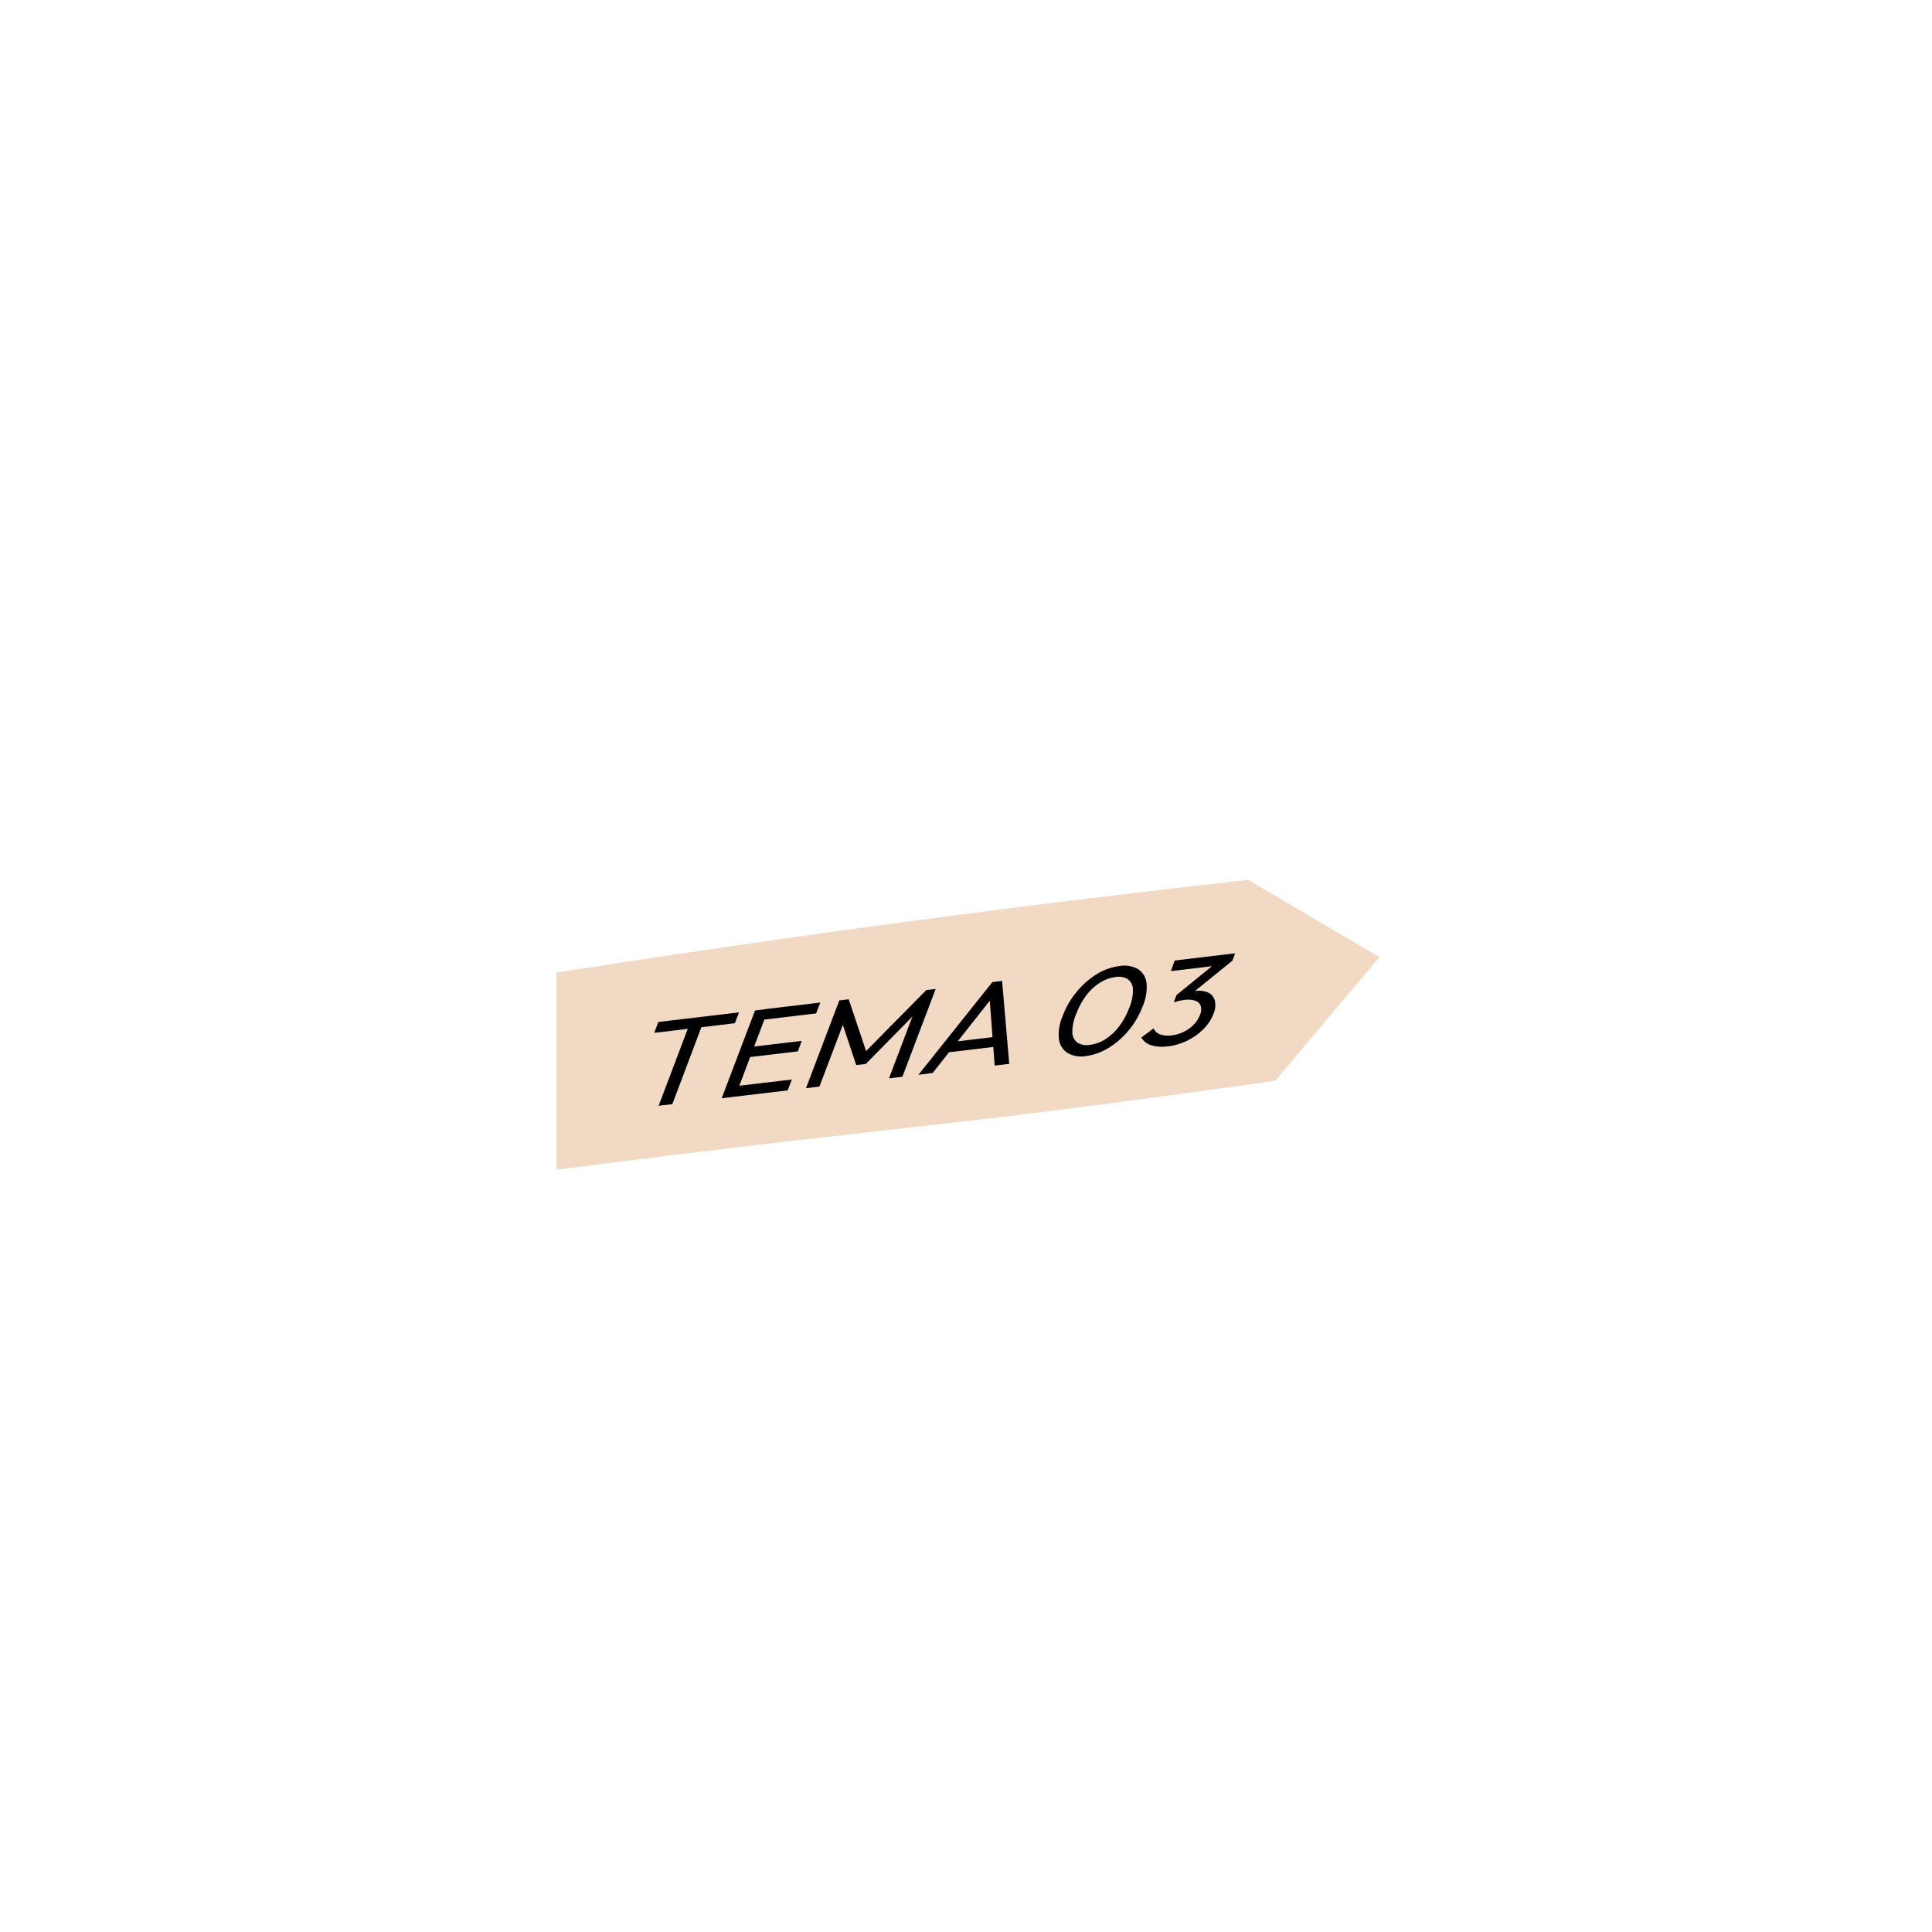
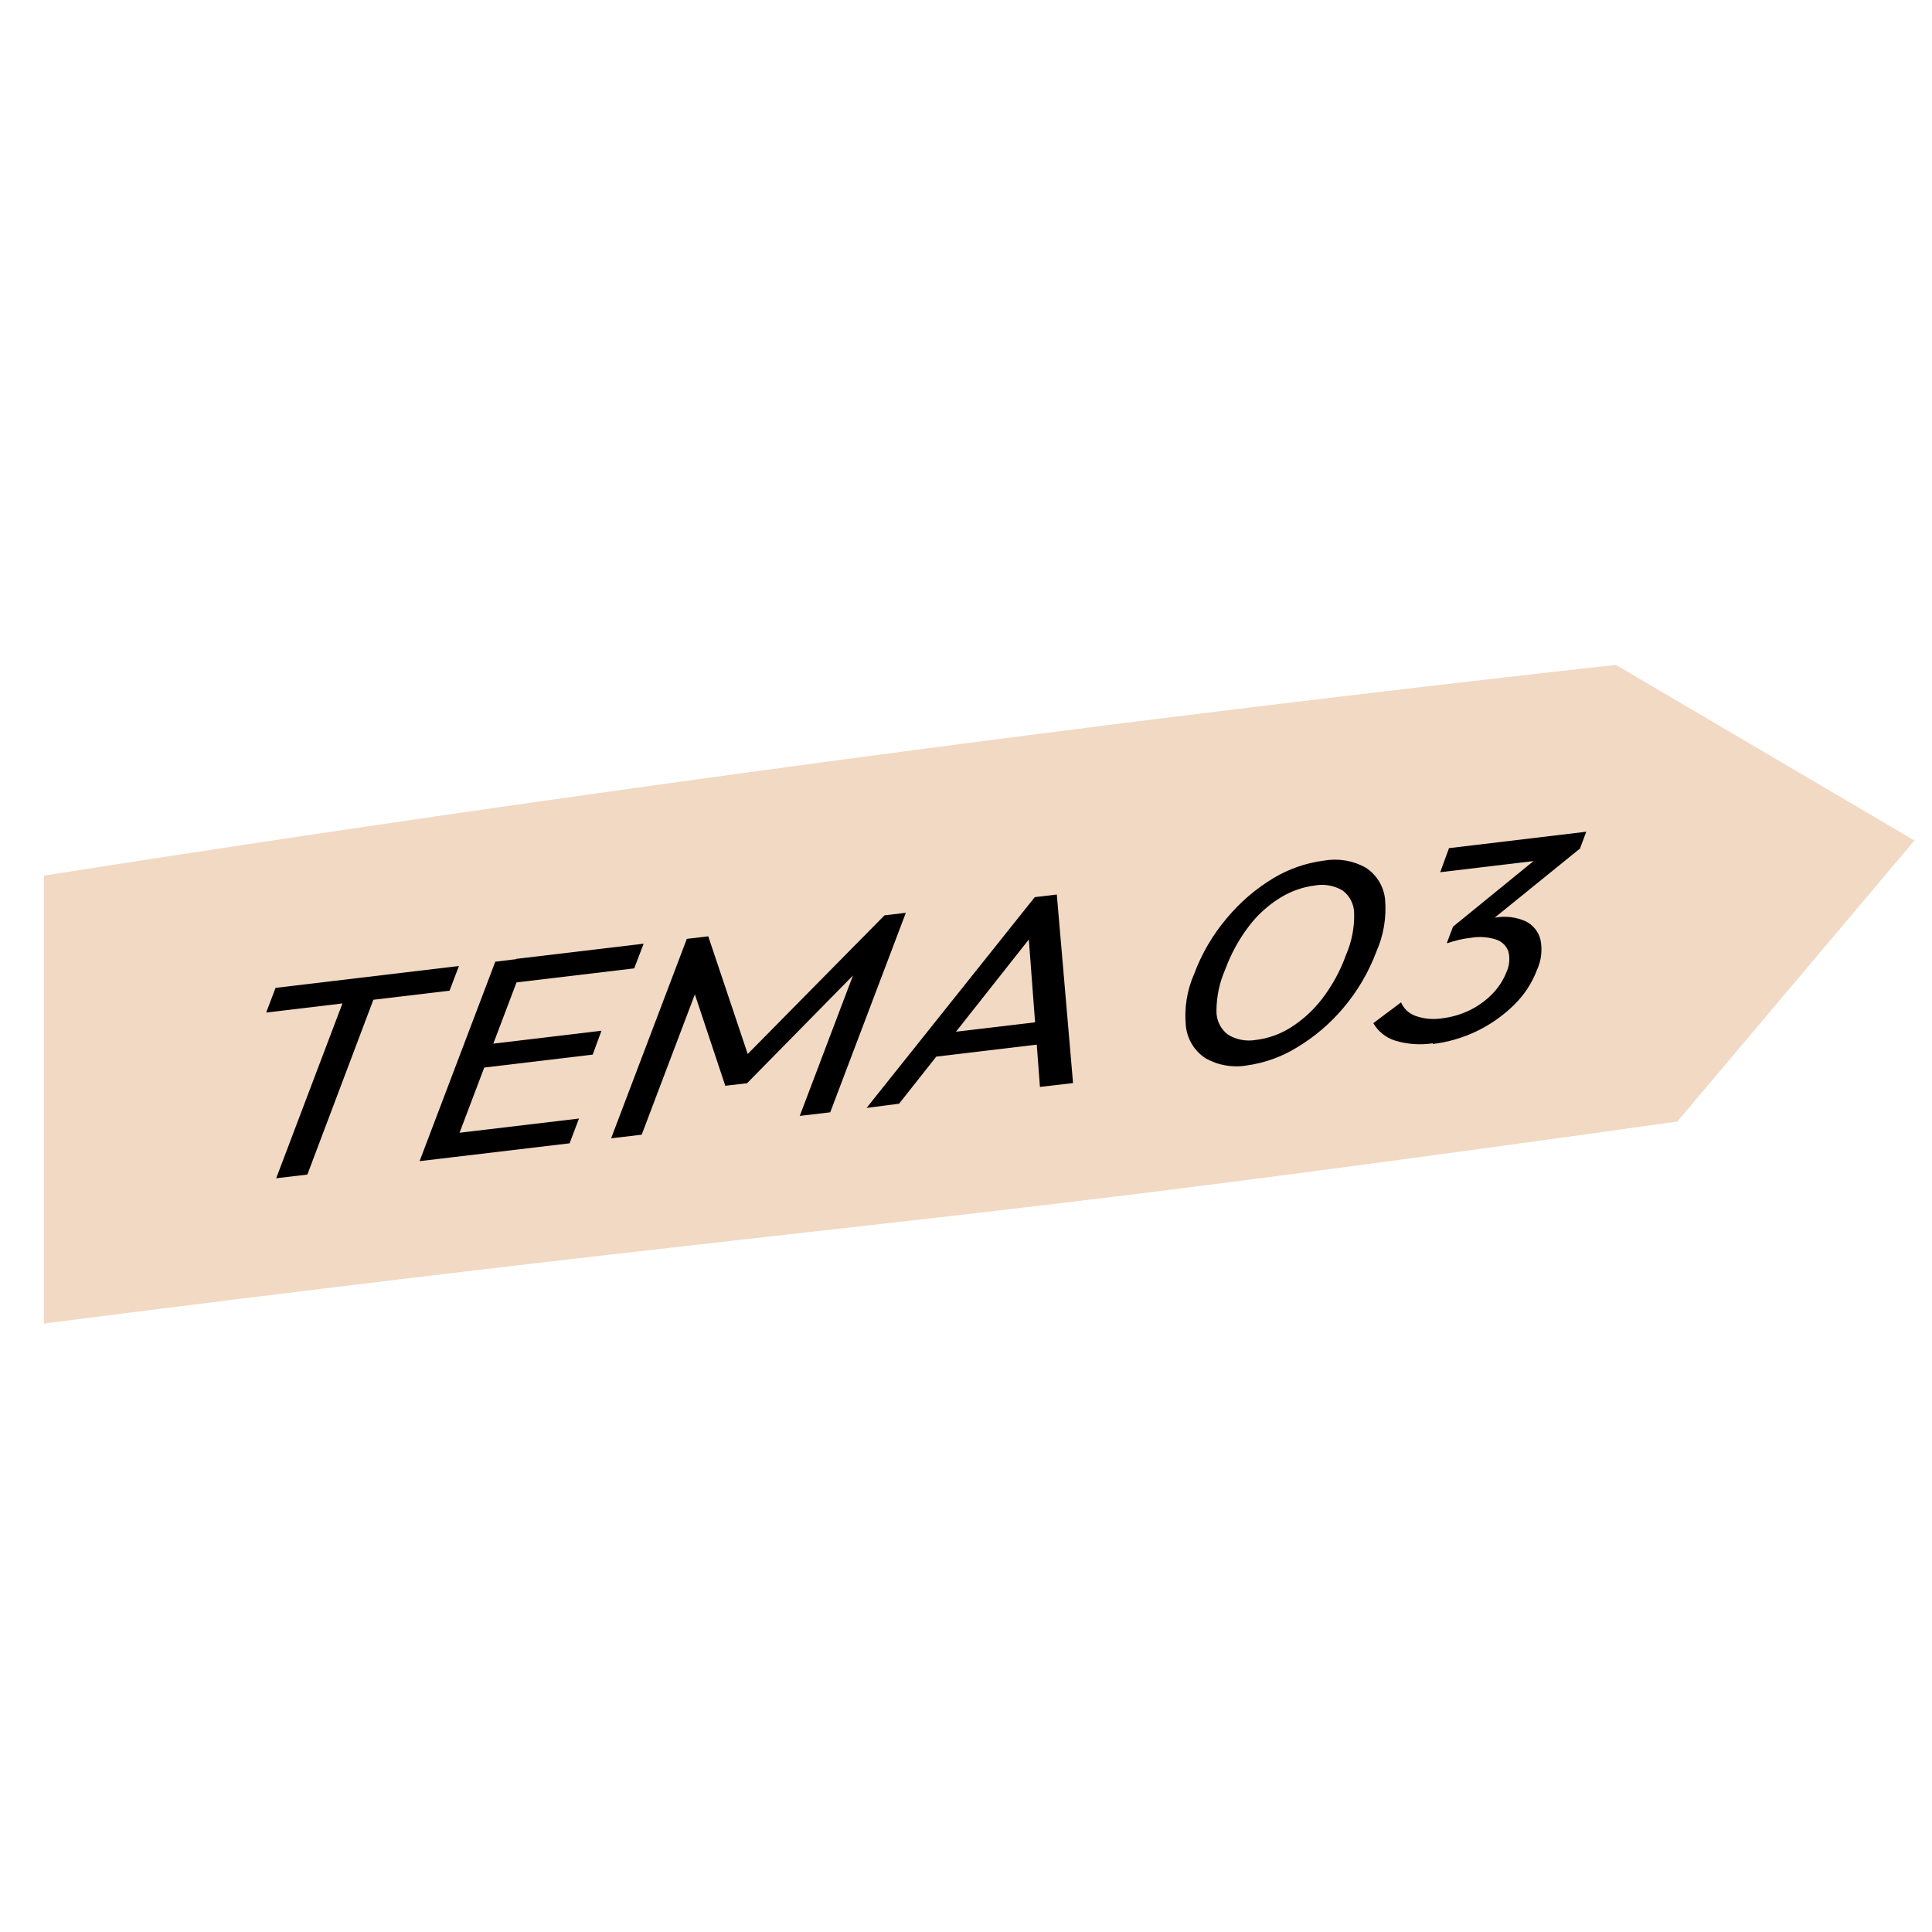
- <svg xmlns="http://www.w3.org/2000/svg" viewBox="0 0 500 500">
+ <svg xmlns="http://www.w3.org/2000/svg" viewBox="0 0 220 220">
  <defs>
    <style>.cls-1{fill:#f2d9c4;}</style>
  </defs>
  <g id="Layer_9" data-name="Layer 9">
-     <path class="cls-1" d="M330,279.71c-18.29,2.58-33.41,4.61-44,6-39.83,5.24-59.78,6.87-110,13-14.08,1.72-25.41,3.16-32,4v-51q58.59-9.21,120-17,29.78-3.75,59-7l34,20Z" />
-     <path d="M169.31,267.3l1.07-2.81L191.26,262l-1.07,2.81Zm1.14,18.87,8.36-22.06,3.52-.42L174,285.75Z" />
-     <path d="M186.78,284.22l8.62-22.71,3.47-.42-8.61,22.72Zm2.37-.28,1.07-2.82,14.71-1.75-1.07,2.82ZM193,273.7l1-2.72,13.49-1.61-1,2.72ZM196.7,264l1.07-2.81,14.52-1.73-1.07,2.81Z" />
-     <path d="M208.59,281.62l8.62-22.71,2.44-.29,4.87,14.52-1.67.19,16.87-17.1,2.43-.29-8.61,22.72-3.47.41,6.56-17.31.7.1-13.26,13.49-2.48.29-3.81-11.45.85-.29-6.56,17.31Z" />
-     <path d="M237.68,278.16l19.15-24,2.51-.3,1.85,21.47-3.77.44-1.37-18.18,1.33-.16-16,20.25Zm7-5.73,1-2.69,13.49-1.6-1,2.68Z" />
-     <path d="M281,273.32a7.1,7.1,0,0,1-4.72-.81,5,5,0,0,1-2.24-3.63,11.88,11.88,0,0,1,1-6,21.22,21.22,0,0,1,3.73-6.35A20.79,20.79,0,0,1,284,252a14.89,14.89,0,0,1,5.75-2,7.21,7.21,0,0,1,4.75.79,4.89,4.89,0,0,1,2.22,3.6,12.15,12.15,0,0,1-1,6.05,21.69,21.69,0,0,1-3.74,6.37,21.14,21.14,0,0,1-5.27,4.5A14.73,14.73,0,0,1,281,273.32Zm1-2.9A9.6,9.6,0,0,0,286,269a13.87,13.87,0,0,0,3.54-3.24,18.48,18.48,0,0,0,2.73-5,11.24,11.24,0,0,0,.93-4.7,3.26,3.26,0,0,0-1.32-2.65,4.6,4.6,0,0,0-3.21-.56,9.74,9.74,0,0,0-3.92,1.41,13.06,13.06,0,0,0-3.53,3.21,18.8,18.8,0,0,0-2.7,4.93,11.8,11.8,0,0,0-1,4.74,3.31,3.31,0,0,0,1.3,2.68A4.57,4.57,0,0,0,282,270.42Z" />
-     <path d="M302.16,270.8a9.74,9.74,0,0,1-4.25-.29,4.37,4.37,0,0,1-2.53-2l3.16-2.37a2.78,2.78,0,0,0,1.64,1.54,6.09,6.09,0,0,0,3,.28,9.76,9.76,0,0,0,3.19-.93,9.26,9.26,0,0,0,2.56-1.85,7.36,7.36,0,0,0,1.62-2.5,3.53,3.53,0,0,0,.21-2.34,2.2,2.2,0,0,0-1.39-1.35,6,6,0,0,0-2.89-.2,10.18,10.18,0,0,0-1.34.23,11.48,11.48,0,0,0-1.37.4l2.15-1.94a11.78,11.78,0,0,1,1.69-.64,10.88,10.88,0,0,1,1.69-.36,6,6,0,0,1,3.39.41,3.2,3.2,0,0,1,1.72,2.08,5.58,5.58,0,0,1-.38,3.45,11.06,11.06,0,0,1-2.61,3.95,15.9,15.9,0,0,1-9.26,4.46Zm.86-19.48,1-2.74,15.63-1.87-.7,1.87-3.37,1.24Zm.75,8.07.71-1.87,10.37-8.45,4.14-.49-10.66,8.64Z" />
+     <path class="cls-1" d="M191,127.71c-18.29,2.58-33.41,4.61-44,6-39.83,5.24-59.78,6.87-110,13-14.08,1.72-25.41,3.16-32,4v-51q58.59-9.21,120-17,29.77-3.75,59-7l34,20Z" />
+     <path d="M30.31,115.3l1.07-2.81L52.26,110l-1.07,2.81Zm1.14,18.87,8.36-22.06,3.52-.42L35,133.75Z" />
+     <path d="M47.78,132.22l8.62-22.71,3.47-.42-8.61,22.72Zm2.37-.28,1.07-2.82,14.71-1.75-1.07,2.82ZM54,121.7l1-2.72,13.49-1.61-1,2.72ZM57.7,112l1.07-2.81,14.52-1.73-1.07,2.81Z" />
+     <path d="M69.59,129.62l8.62-22.71,2.44-.29,4.87,14.52-1.67.19,16.87-17.1,2.43-.29-8.61,22.72-3.47.41,6.56-17.31.7.1L85.07,123.35l-2.48.29-3.81-11.45.85-.29-6.56,17.31Z" />
+     <path d="M98.68,126.16l19.15-24,2.51-.3,1.85,21.47-3.77.44-1.37-18.18,1.33-.16-16,20.25Zm7-5.73,1-2.69,13.49-1.6-1,2.68Z" />
+     <path d="M142,121.32a7.1,7.1,0,0,1-4.72-.81,5,5,0,0,1-2.24-3.63,11.88,11.88,0,0,1,.95-6,21.22,21.22,0,0,1,3.73-6.35A20.79,20.79,0,0,1,145,100a14.89,14.89,0,0,1,5.75-2,7.21,7.21,0,0,1,4.75.79,4.89,4.89,0,0,1,2.22,3.6,12.15,12.15,0,0,1-1,6,21.69,21.69,0,0,1-3.74,6.37,21.14,21.14,0,0,1-5.27,4.5A14.73,14.73,0,0,1,142,121.32Zm1-2.9a9.6,9.6,0,0,0,4-1.43,13.87,13.87,0,0,0,3.54-3.24,18.48,18.48,0,0,0,2.73-5,11.24,11.24,0,0,0,.93-4.7,3.26,3.26,0,0,0-1.32-2.65,4.6,4.6,0,0,0-3.21-.56,9.74,9.74,0,0,0-3.92,1.41,13.06,13.06,0,0,0-3.53,3.21,18.8,18.8,0,0,0-2.7,4.93,11.8,11.8,0,0,0-1,4.74,3.31,3.31,0,0,0,1.3,2.68A4.57,4.57,0,0,0,143,118.42Z" />
+     <path d="M163.16,118.8a9.74,9.74,0,0,1-4.25-.29,4.37,4.37,0,0,1-2.53-2l3.16-2.37a2.78,2.78,0,0,0,1.64,1.54,6.09,6.09,0,0,0,3,.28,9.76,9.76,0,0,0,3.19-.93,9.26,9.26,0,0,0,2.56-1.85,7.36,7.36,0,0,0,1.62-2.5,3.53,3.53,0,0,0,.21-2.34,2.2,2.2,0,0,0-1.39-1.35,6,6,0,0,0-2.89-.2,10.18,10.18,0,0,0-1.34.23,11.48,11.48,0,0,0-1.37.4l2.15-1.94a11.78,11.78,0,0,1,1.69-.64,10.88,10.88,0,0,1,1.69-.36,6,6,0,0,1,3.39.41,3.2,3.2,0,0,1,1.72,2.08,5.58,5.58,0,0,1-.38,3.45,11.06,11.06,0,0,1-2.61,4,15.9,15.9,0,0,1-9.26,4.46ZM164,99.32l1-2.74,15.63-1.87-.7,1.87-3.37,1.24Zm.75,8.07.71-1.87,10.37-8.45,4.14-.49-10.66,8.64Z" />
  </g>
</svg>
